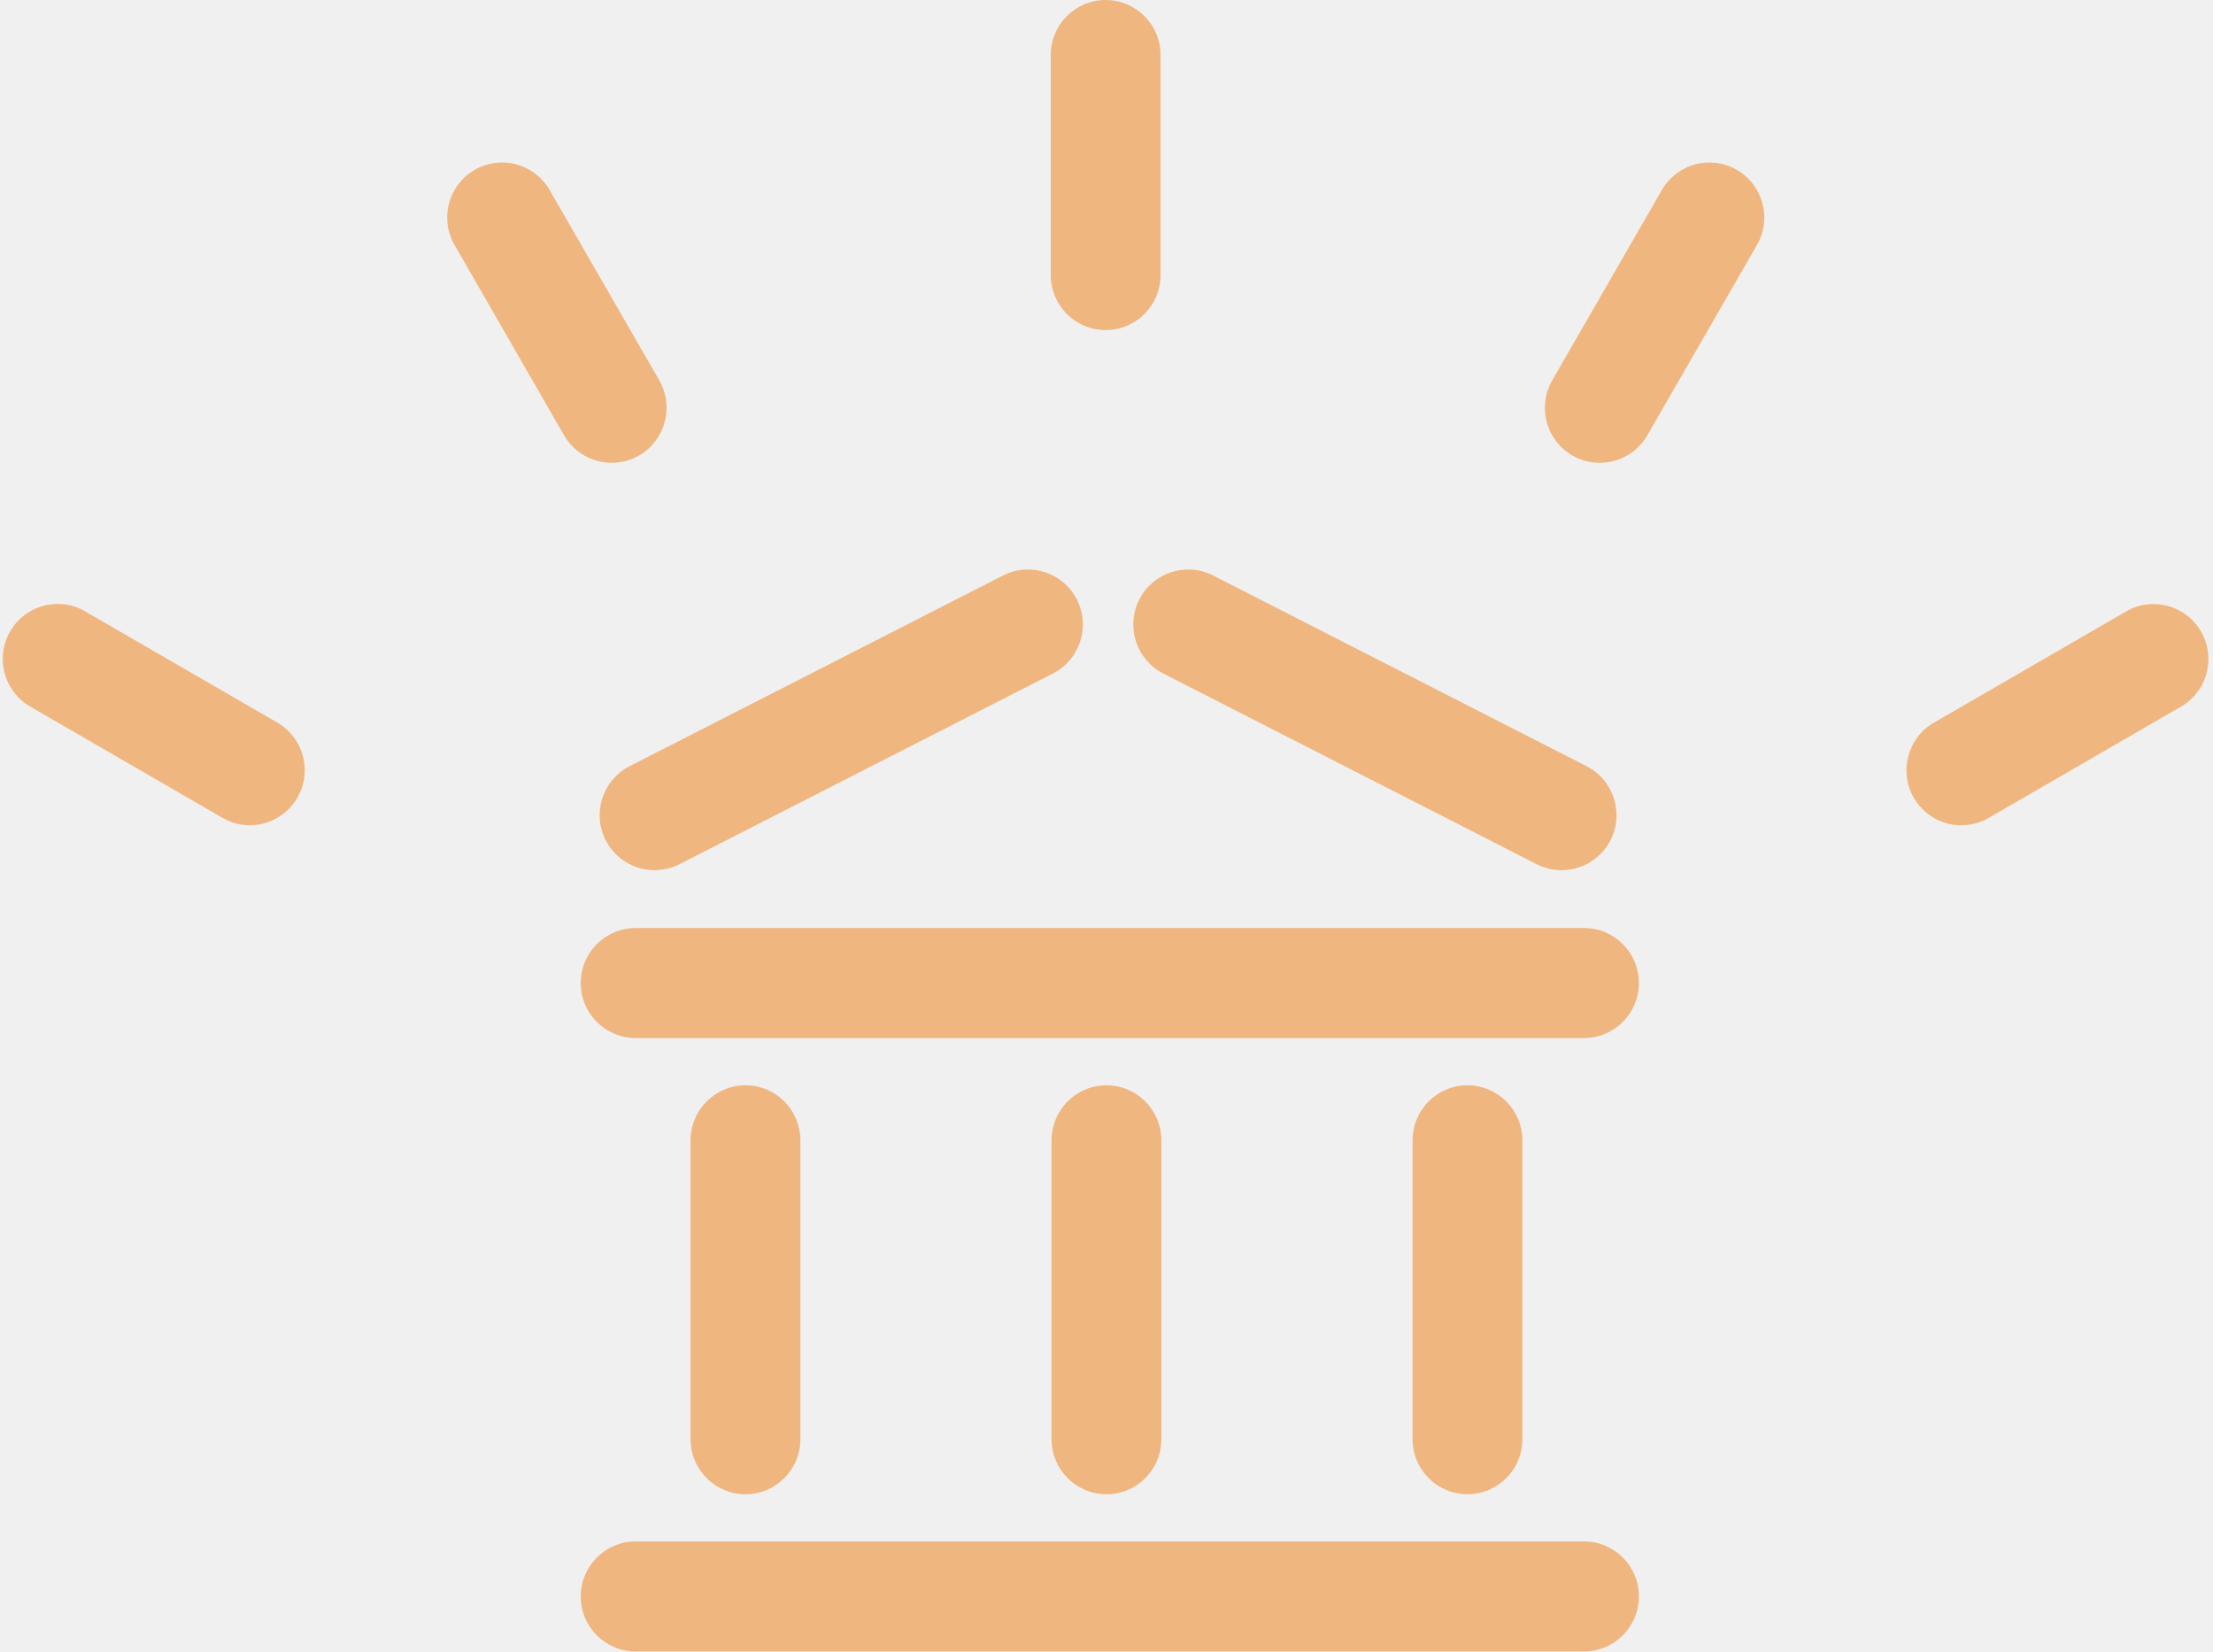
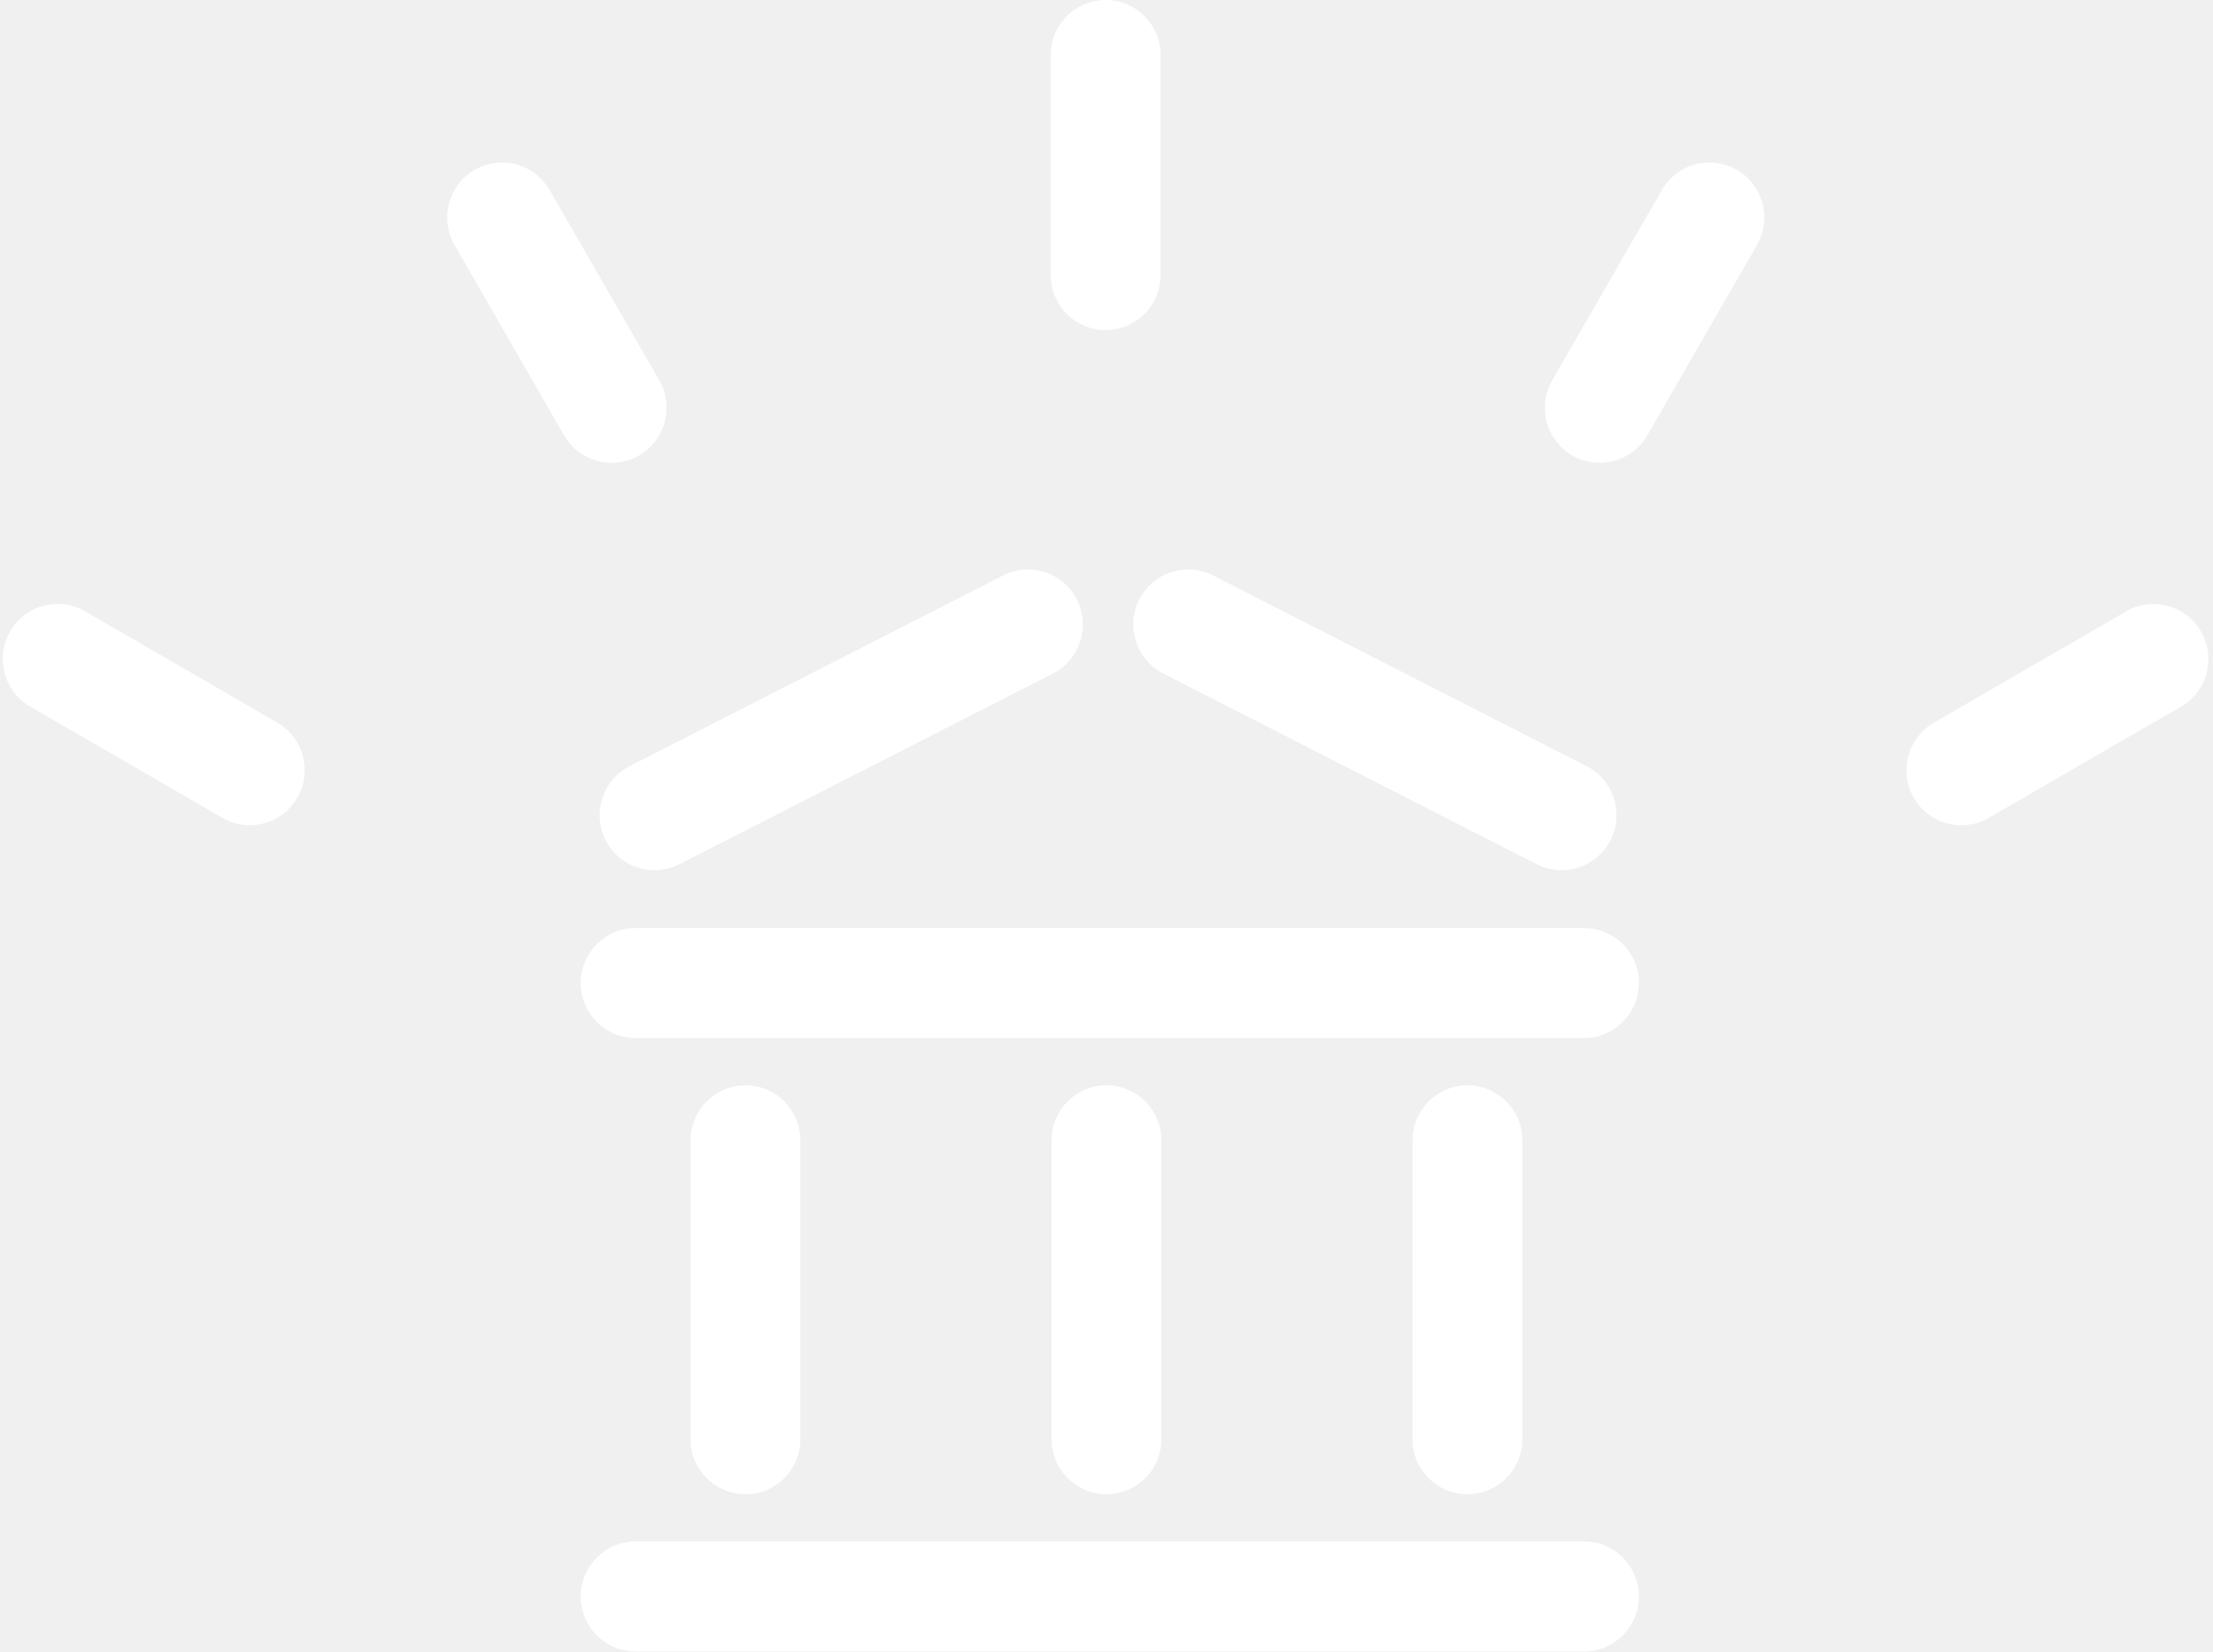
<svg xmlns="http://www.w3.org/2000/svg" width="197px" height="147px" viewBox="0 0 197 147" version="1.1">
  <g id="Page-1" stroke="none" stroke-width="1" fill="none" fill-rule="evenodd">
-     <g id="Artboard" transform="translate(-510, -210)" fill="#F0B67F" fill-rule="nonzero">
-       <g id="Group-2" transform="translate(510, 210)">
+     <g id="Artboard" transform="translate(-785, -15)" fill="#FFFFFF" fill-rule="nonzero">
+       <g id="Group-2-Copy-2" transform="translate(785, 15)">
        <g id="sunny-copy">
          <g id="Group">
            <path d="M98.423,29.38 C101.122,29.38 103.31,27.188 103.31,24.483 L103.31,4.897 C103.31,2.192 101.122,0 98.423,0 C95.725,0 93.537,2.192 93.537,4.897 L93.537,24.484 C93.537,27.188 95.725,29.38 98.423,29.38 Z" id="Path" />
            <path d="M50.211,38.743 C51.086,40.261 52.703,41.194 54.453,41.191 C55.311,41.194 56.155,40.968 56.896,40.535 C59.233,39.182 60.034,36.188 58.685,33.846 L48.911,16.884 C47.546,14.551 44.553,13.768 42.224,15.136 C39.918,16.49 39.126,19.451 40.448,21.78 L50.211,38.743 Z" id="Path" />
            <path d="M174.598,73.45 C175.456,73.453 176.3,73.227 177.041,72.794 L193.969,63.001 C196.36,61.747 197.285,58.789 196.034,56.392 C194.783,53.996 191.83,53.07 189.438,54.323 C189.317,54.387 189.198,54.456 189.082,54.53 L172.154,64.323 C169.817,65.675 169.017,68.67 170.366,71.012 C171.239,72.527 172.852,73.46 174.598,73.46 L174.598,73.45 L174.598,73.45 Z" id="Path" />
            <path d="M2.878,63 L19.806,72.794 C20.545,73.225 21.384,73.451 22.239,73.45 C24.938,73.45 27.126,71.257 27.126,68.553 C27.126,66.804 26.194,65.187 24.682,64.312 L7.755,54.519 C5.477,53.069 2.457,53.743 1.009,56.025 C-0.438,58.307 0.234,61.333 2.512,62.784 C2.627,62.858 2.746,62.927 2.868,62.99 L2.878,63 Z" id="Path" />
            <path d="M139.961,40.535 C140.703,40.968 141.546,41.194 142.404,41.191 C144.153,41.194 145.771,40.26 146.646,38.743 L156.419,21.781 C157.753,19.43 156.932,16.44 154.586,15.104 C152.262,13.781 149.308,14.573 147.955,16.884 L138.182,33.846 C136.831,36.185 137.627,39.179 139.961,40.535 Z" id="Path" />
          </g>
        </g>
        <path d="M98.795,134.596 C101.499,134.596 103.691,132.408 103.691,129.71 L103.691,45.284 C103.691,42.585 101.499,40.397 98.795,40.397 C96.09,40.397 93.898,42.585 93.898,45.284 L93.898,129.71 C93.898,132.408 96.09,134.596 98.795,134.596 Z" id="Path" transform="translate(98.79463, 87.49683) rotate(-270) translate(-98.79463, -87.49683) " />
        <path d="M98.795,189.196 C101.499,189.196 103.691,187.008 103.691,184.31 L103.691,99.884 C103.691,97.185 101.499,94.997 98.795,94.997 C96.09,94.997 93.898,97.185 93.898,99.884 L93.898,184.31 C93.898,187.008 96.09,189.196 98.795,189.196 Z" id="Path-Copy-4" transform="translate(98.79463, 142.0968) rotate(-270) translate(-98.79463, -142.0968) " />
        <path d="M98.497,133 C101.196,133 103.384,130.808 103.384,128.103 L103.384,101.497 C103.384,98.792 101.196,96.6 98.497,96.6 C95.798,96.6 93.61,98.792 93.61,101.497 L93.61,128.104 C93.61,130.808 95.798,133 98.497,133 Z" id="Path-Copy" transform="translate(98.49683, 114.8) rotate(-180) translate(-98.49683, -114.8) " />
        <path d="M130.632,133 C133.33,133 135.518,130.808 135.518,128.103 L135.518,101.497 C135.518,98.792 133.33,96.6 130.632,96.6 C127.933,96.6 125.745,98.792 125.745,101.497 L125.745,128.104 C125.745,130.808 127.933,133 130.632,133 Z" id="Path-Copy-2" transform="translate(130.6316, 114.8) rotate(-180) translate(-130.6316, -114.8) " />
        <path d="M122.373,87.623 C125.076,87.621 127.27,85.43 127.272,82.73 L127.303,45.406 C127.305,42.706 125.115,40.519 122.412,40.521 C119.709,40.523 117.515,42.714 117.513,45.414 L117.482,82.739 C117.481,85.438 119.67,87.626 122.373,87.623 Z" id="Path-Copy-7" transform="translate(122.3925, 64.07228) rotate(-243) translate(-122.3925, -64.07228) " />
        <path d="M74.87,87.623 C77.573,87.621 79.766,85.43 79.768,82.73 L79.799,45.406 C79.801,42.706 77.612,40.519 74.908,40.521 C72.205,40.523 70.012,42.714 70.01,45.414 L69.979,82.739 C69.977,85.438 72.166,87.626 74.87,87.623 Z" id="Path-Copy-8" transform="translate(74.88899, 64.07228) scale(-1, 1) rotate(-243) translate(-74.88899, -64.07228) " />
        <path d="M66.362,133 C69.061,133 71.249,130.808 71.249,128.103 L71.249,101.497 C71.249,98.792 69.061,96.6 66.362,96.6 C63.663,96.6 61.475,98.792 61.475,101.497 L61.475,128.104 C61.476,130.808 63.663,133 66.362,133 Z" id="Path-Copy-3" transform="translate(66.36208, 114.8) rotate(-180) translate(-66.36208, -114.8) " />
      </g>
    </g>
  </g>
</svg>
